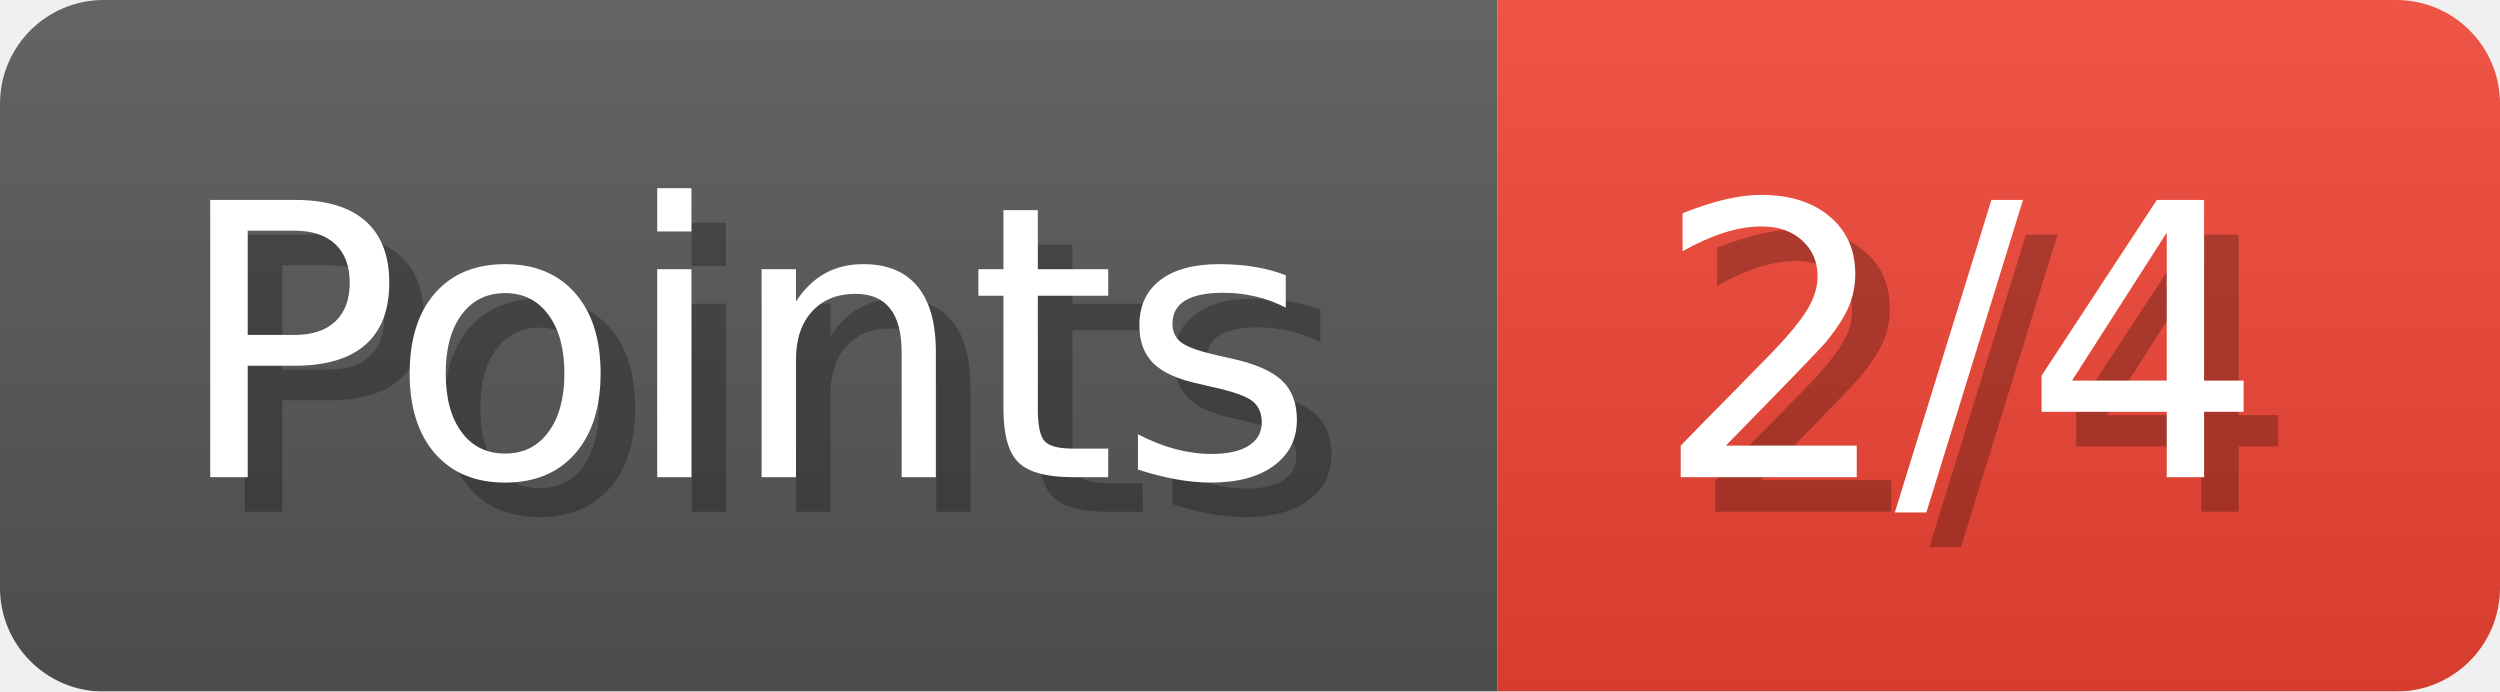
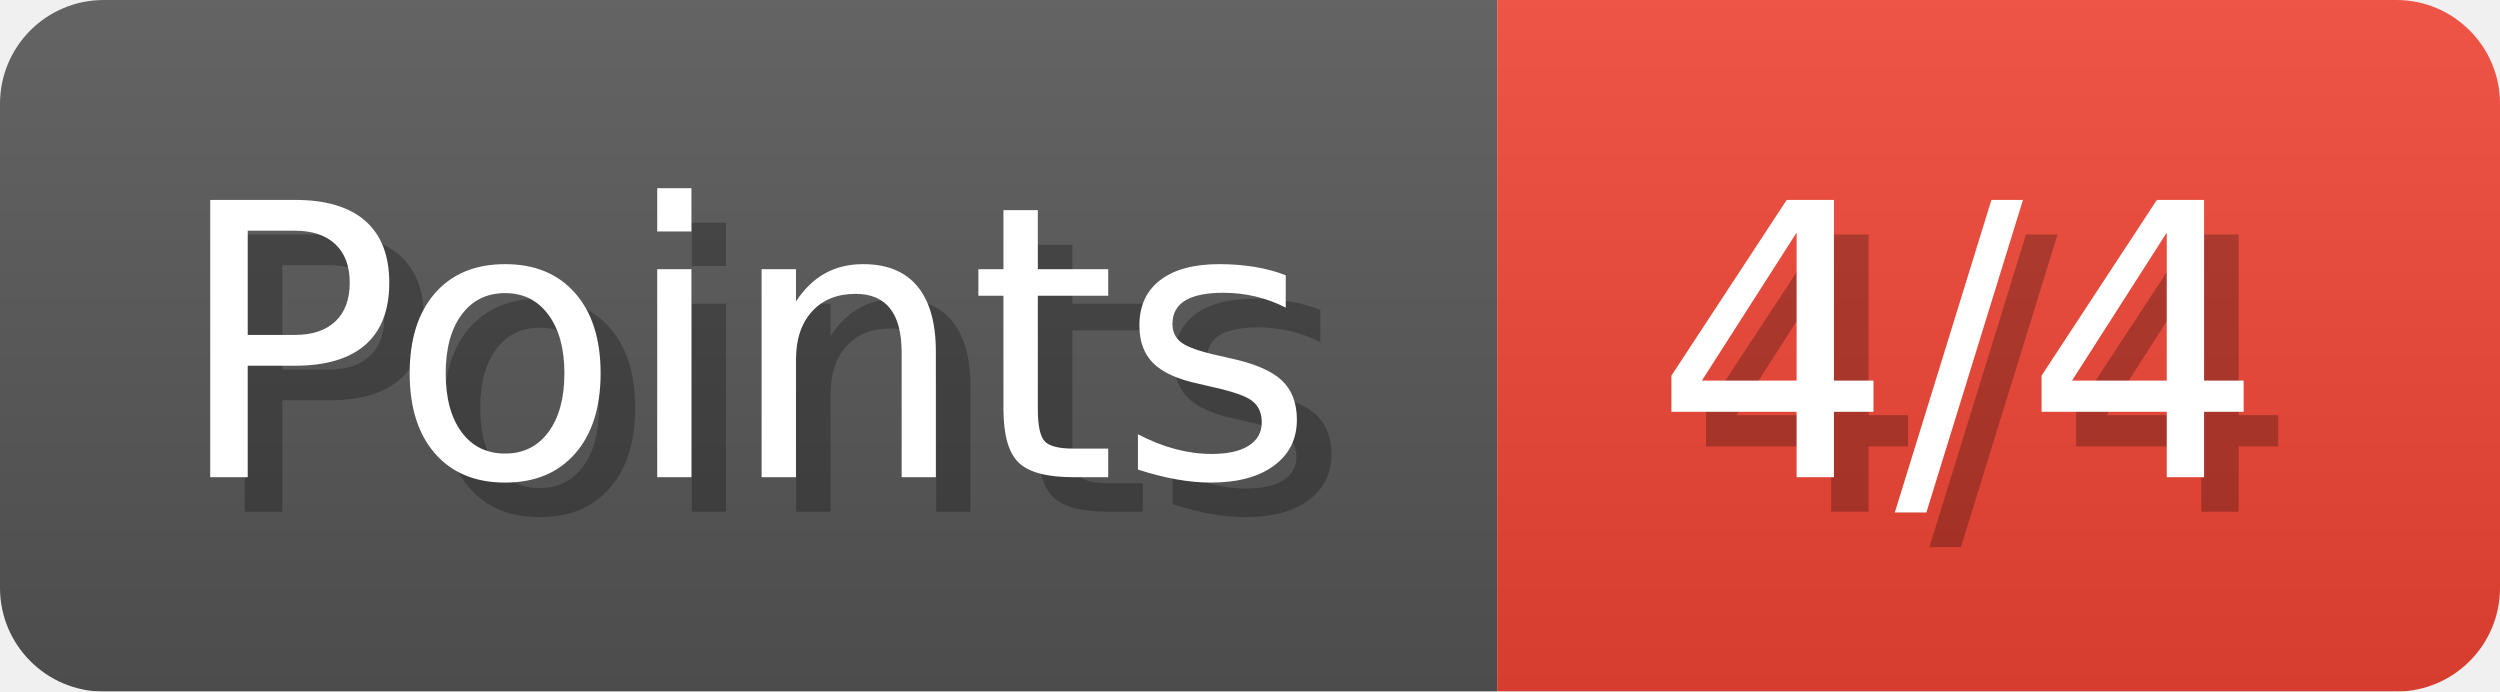
- <svg xmlns="http://www.w3.org/2000/svg" width="72.3" height="20" viewBox="0 0 723 200" role="img" aria-label="Points: 2/4">
+ <svg xmlns="http://www.w3.org/2000/svg" width="72.3" height="20" viewBox="0 0 723 200" role="img" aria-label="Points: 4/4">
  <linearGradient id="a" x2="0" y2="100%">
    <stop offset="0" stop-opacity=".1" stop-color="#EEE" />
    <stop offset="1" stop-opacity=".1" />
  </linearGradient>
  <mask id="m">
    <rect width="723" height="200" rx="30" fill="#FFF" />
  </mask>
  <g mask="url(#m)">
    <rect width="433" height="200" fill="#555" />
    <rect width="290" height="200" fill="#E43" x="433" />
    <rect width="723" height="200" fill="url(#a)" />
  </g>
  <g aria-hidden="true" fill="#fff" text-anchor="start" font-family="Verdana,DejaVu Sans,sans-serif" font-size="110">
    <text x="60" y="148" textLength="333" fill="#000" opacity="0.25">Points</text>
    <text x="50" y="138" textLength="333">Points</text>
-     <text x="488" y="148" textLength="190" fill="#000" opacity="0.25">2/4</text>
-     <text x="478" y="138" textLength="190">2/4</text>
+     <text x="488" y="148" textLength="190" fill="#000" opacity="0.25">4/4</text>
+     <text x="478" y="138" textLength="190">4/4</text>
  </g>
</svg>
